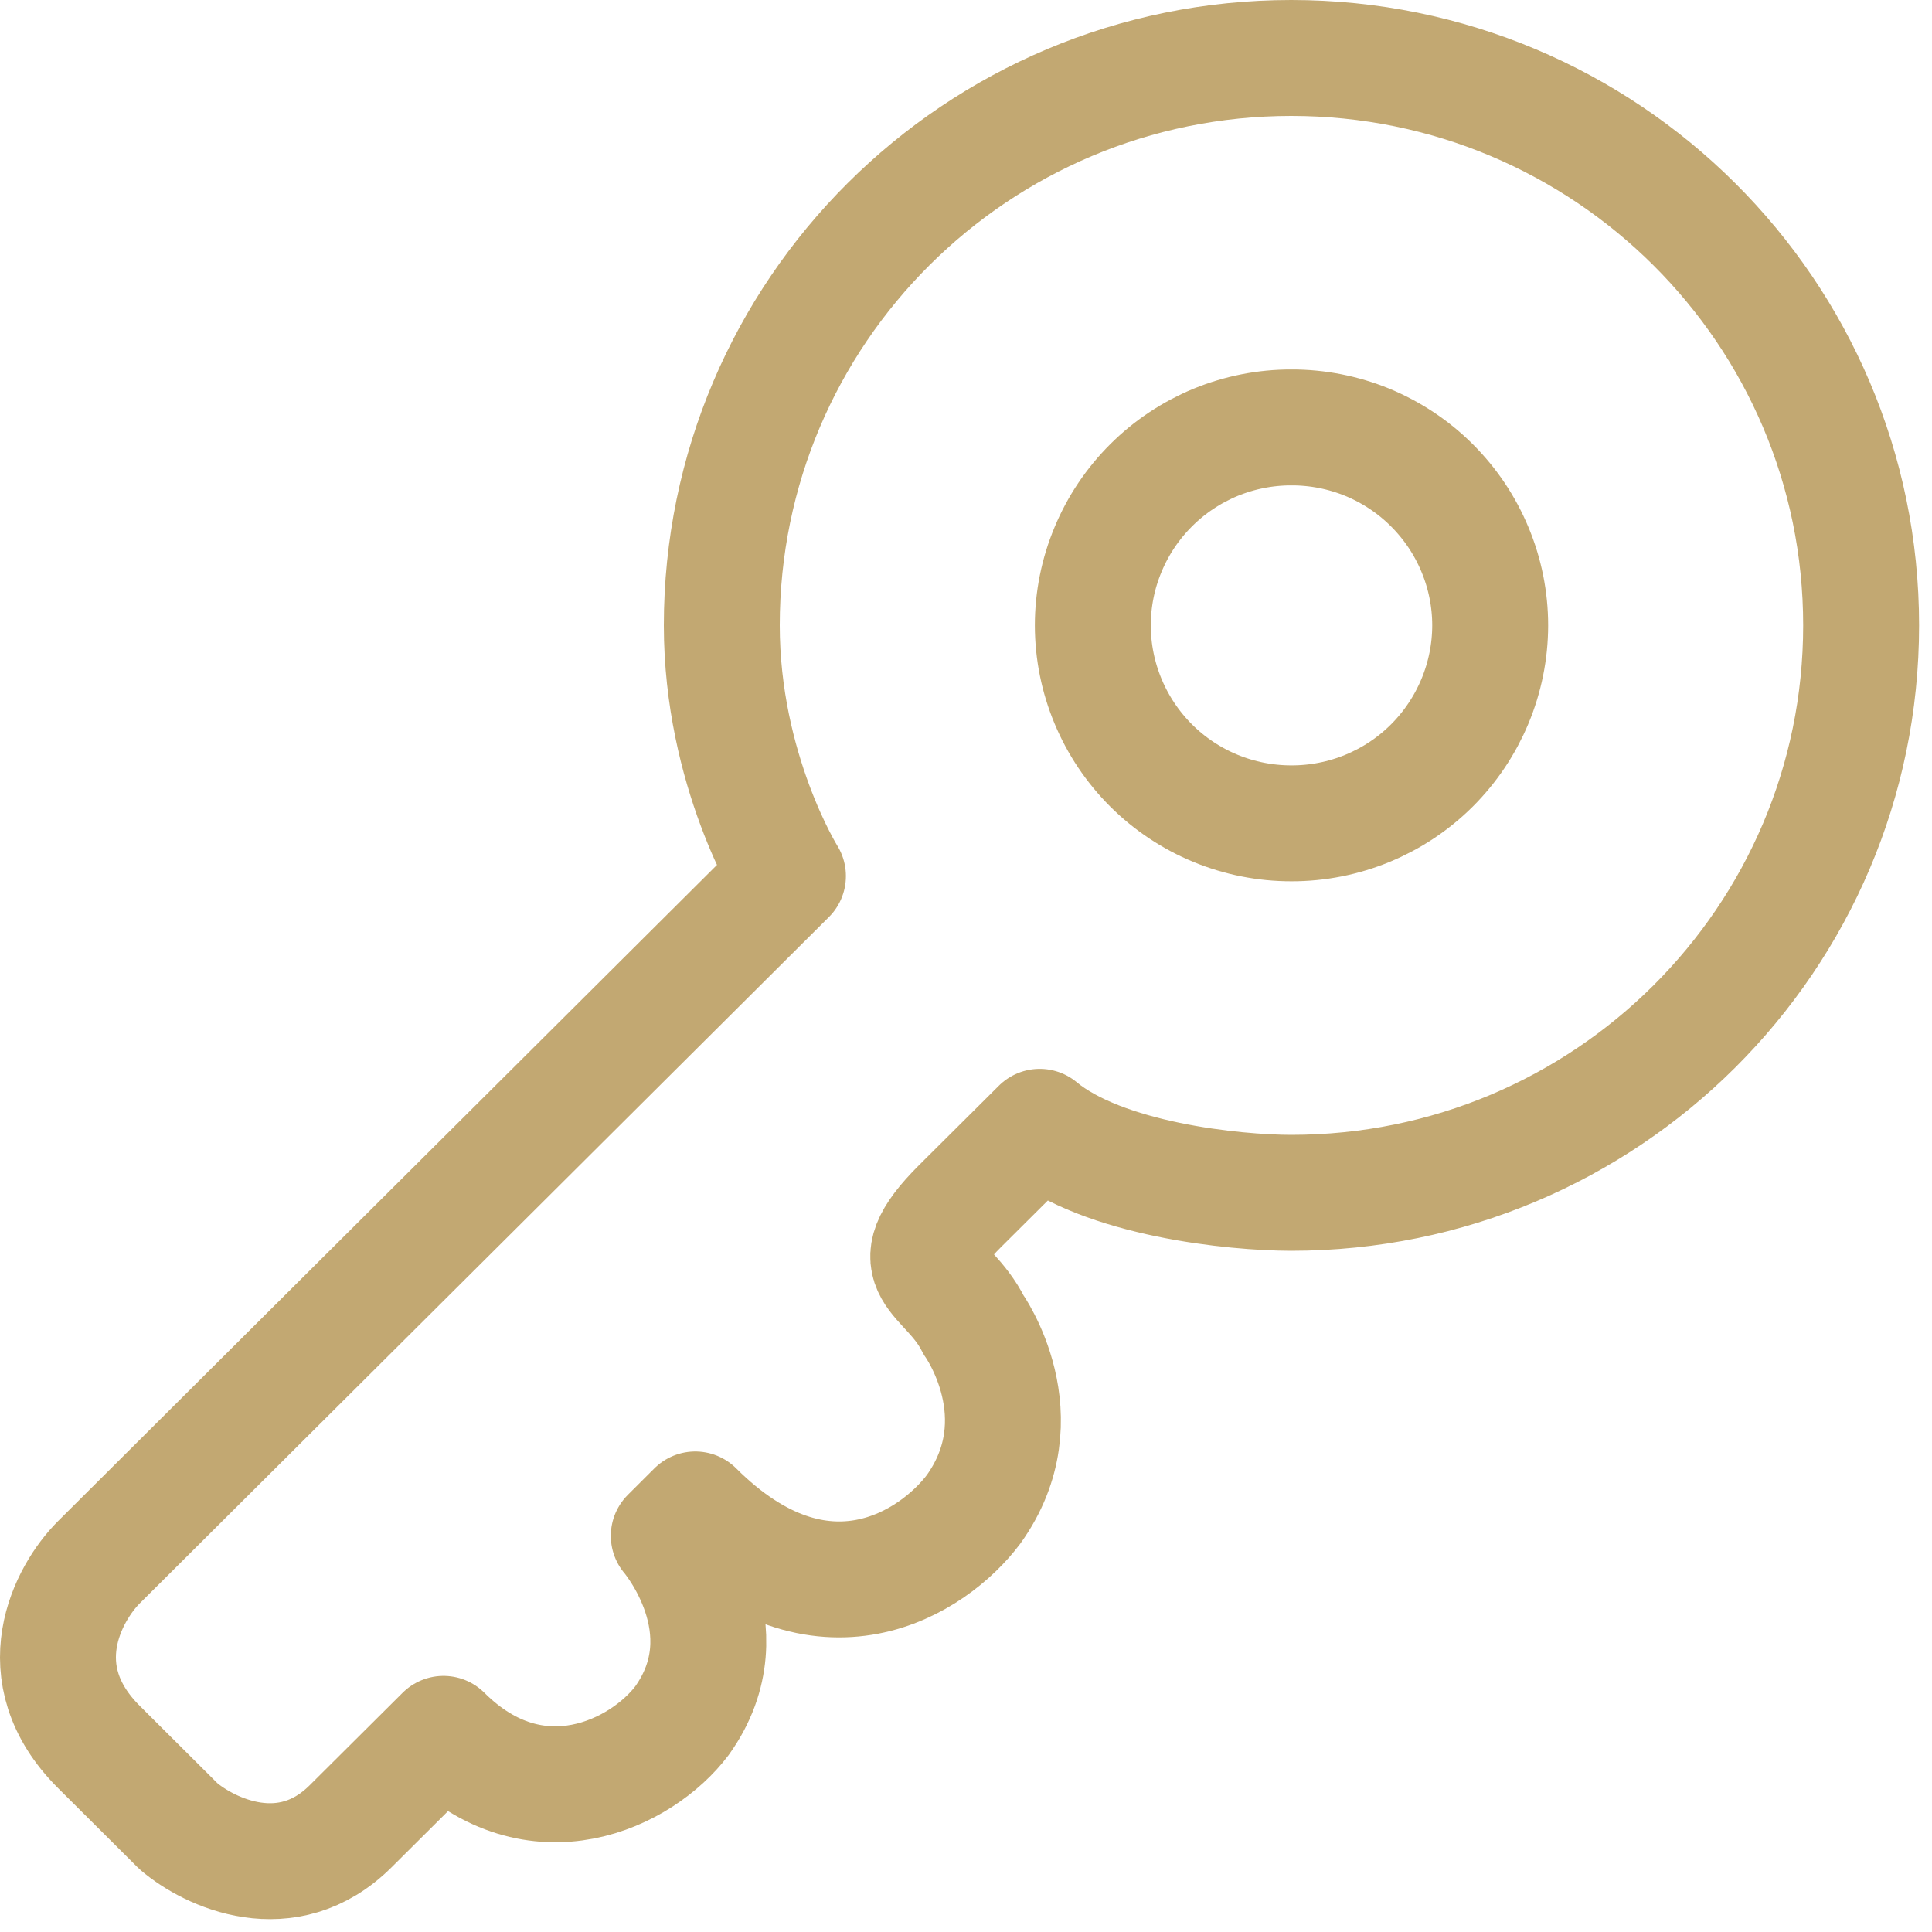
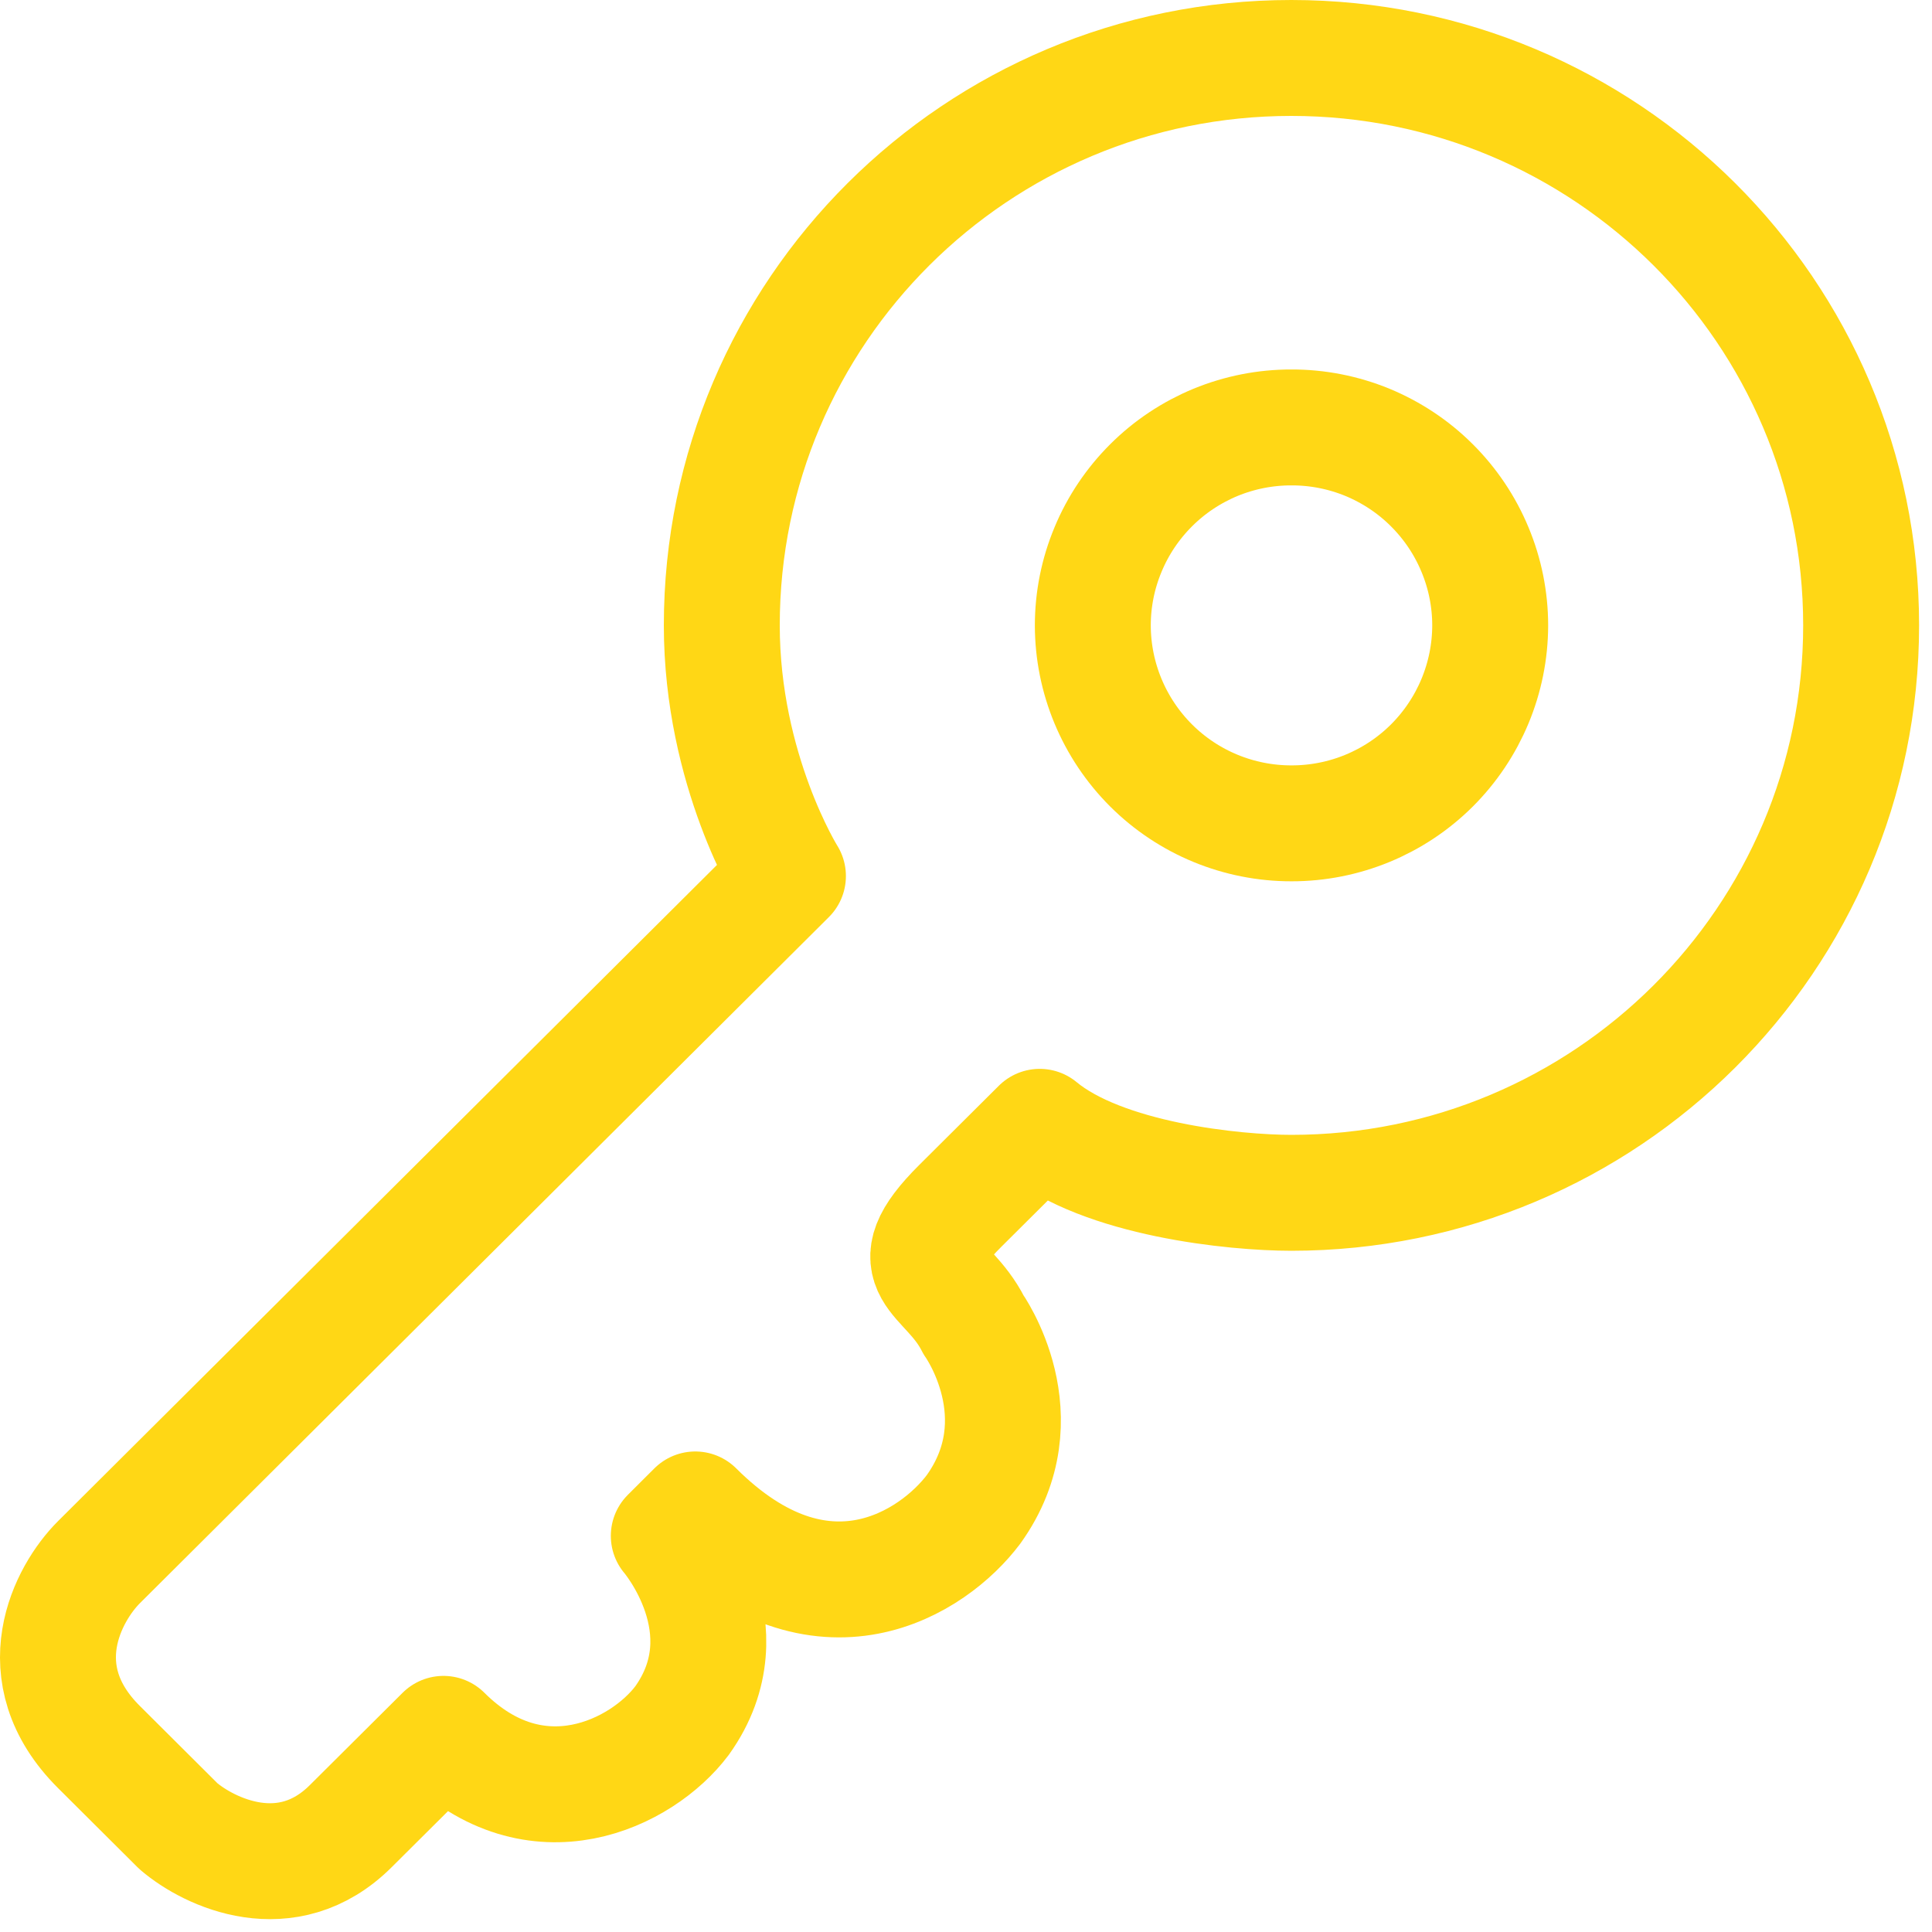
<svg xmlns="http://www.w3.org/2000/svg" width="25" height="25" viewBox="0 0 25 25" fill="none">
-   <path d="M16.709 15.435C20.781 15.435 24.083 12.147 24.083 8.092C24.083 4.037 20.781 0.75 16.709 0.75C12.638 0.75 9.34 4.038 9.34 8.092C9.34 9.97 10.196 11.336 10.196 11.336L1.28 20.215C0.88 20.614 0.32 21.65 1.28 22.606L2.309 23.631C2.709 23.973 3.715 24.451 4.538 23.631L5.739 22.436C6.939 23.631 8.311 22.948 8.825 22.265C9.681 21.07 8.654 19.874 8.654 19.874L8.997 19.532C10.642 21.172 12.082 20.216 12.597 19.532C13.454 18.337 12.597 17.142 12.597 17.142C12.254 16.459 11.568 16.459 12.425 15.605L13.454 14.581C14.277 15.263 15.969 15.435 16.712 15.435H16.709Z" stroke="#C2A872" stroke-width="1.5" stroke-linejoin="round" />
-   <path d="M19.283 8.093C19.282 8.773 19.01 9.425 18.528 9.906C18.046 10.386 17.392 10.655 16.712 10.654C16.031 10.655 15.378 10.386 14.896 9.906C14.414 9.425 14.142 8.773 14.141 8.093C14.141 7.756 14.208 7.422 14.338 7.111C14.467 6.8 14.657 6.517 14.896 6.279C15.134 6.041 15.418 5.853 15.729 5.724C16.041 5.596 16.375 5.53 16.712 5.531C17.049 5.53 17.383 5.596 17.695 5.724C18.006 5.853 18.29 6.041 18.528 6.279C18.767 6.517 18.957 6.8 19.086 7.111C19.216 7.422 19.283 7.756 19.283 8.093Z" stroke="#C2A872" stroke-width="1.5" />
+   <path d="M16.709 15.435C20.781 15.435 24.083 12.147 24.083 8.092C24.083 4.037 20.781 0.75 16.709 0.75C12.638 0.75 9.34 4.038 9.34 8.092C9.34 9.97 10.196 11.336 10.196 11.336L1.28 20.215C0.88 20.614 0.32 21.65 1.28 22.606L2.309 23.631C2.709 23.973 3.715 24.451 4.538 23.631L5.739 22.436C6.939 23.631 8.311 22.948 8.825 22.265C9.681 21.07 8.654 19.874 8.654 19.874L8.997 19.532C10.642 21.172 12.082 20.216 12.597 19.532C13.454 18.337 12.597 17.142 12.597 17.142C12.254 16.459 11.568 16.459 12.425 15.605L13.454 14.581C14.277 15.263 15.969 15.435 16.712 15.435H16.709Z" stroke="#FFD715" stroke-width="1.5" stroke-linejoin="round" />
+   <path d="M19.283 8.093C19.282 8.773 19.01 9.425 18.528 9.906C18.046 10.386 17.392 10.655 16.712 10.654C16.031 10.655 15.378 10.386 14.896 9.906C14.414 9.425 14.142 8.773 14.141 8.093C14.141 7.756 14.208 7.422 14.338 7.111C14.467 6.8 14.657 6.517 14.896 6.279C15.134 6.041 15.418 5.853 15.729 5.724C16.041 5.596 16.375 5.53 16.712 5.531C17.049 5.53 17.383 5.596 17.695 5.724C18.006 5.853 18.29 6.041 18.528 6.279C18.767 6.517 18.957 6.8 19.086 7.111C19.216 7.422 19.283 7.756 19.283 8.093Z" stroke="#FFD715" stroke-width="1.5" />
</svg>
